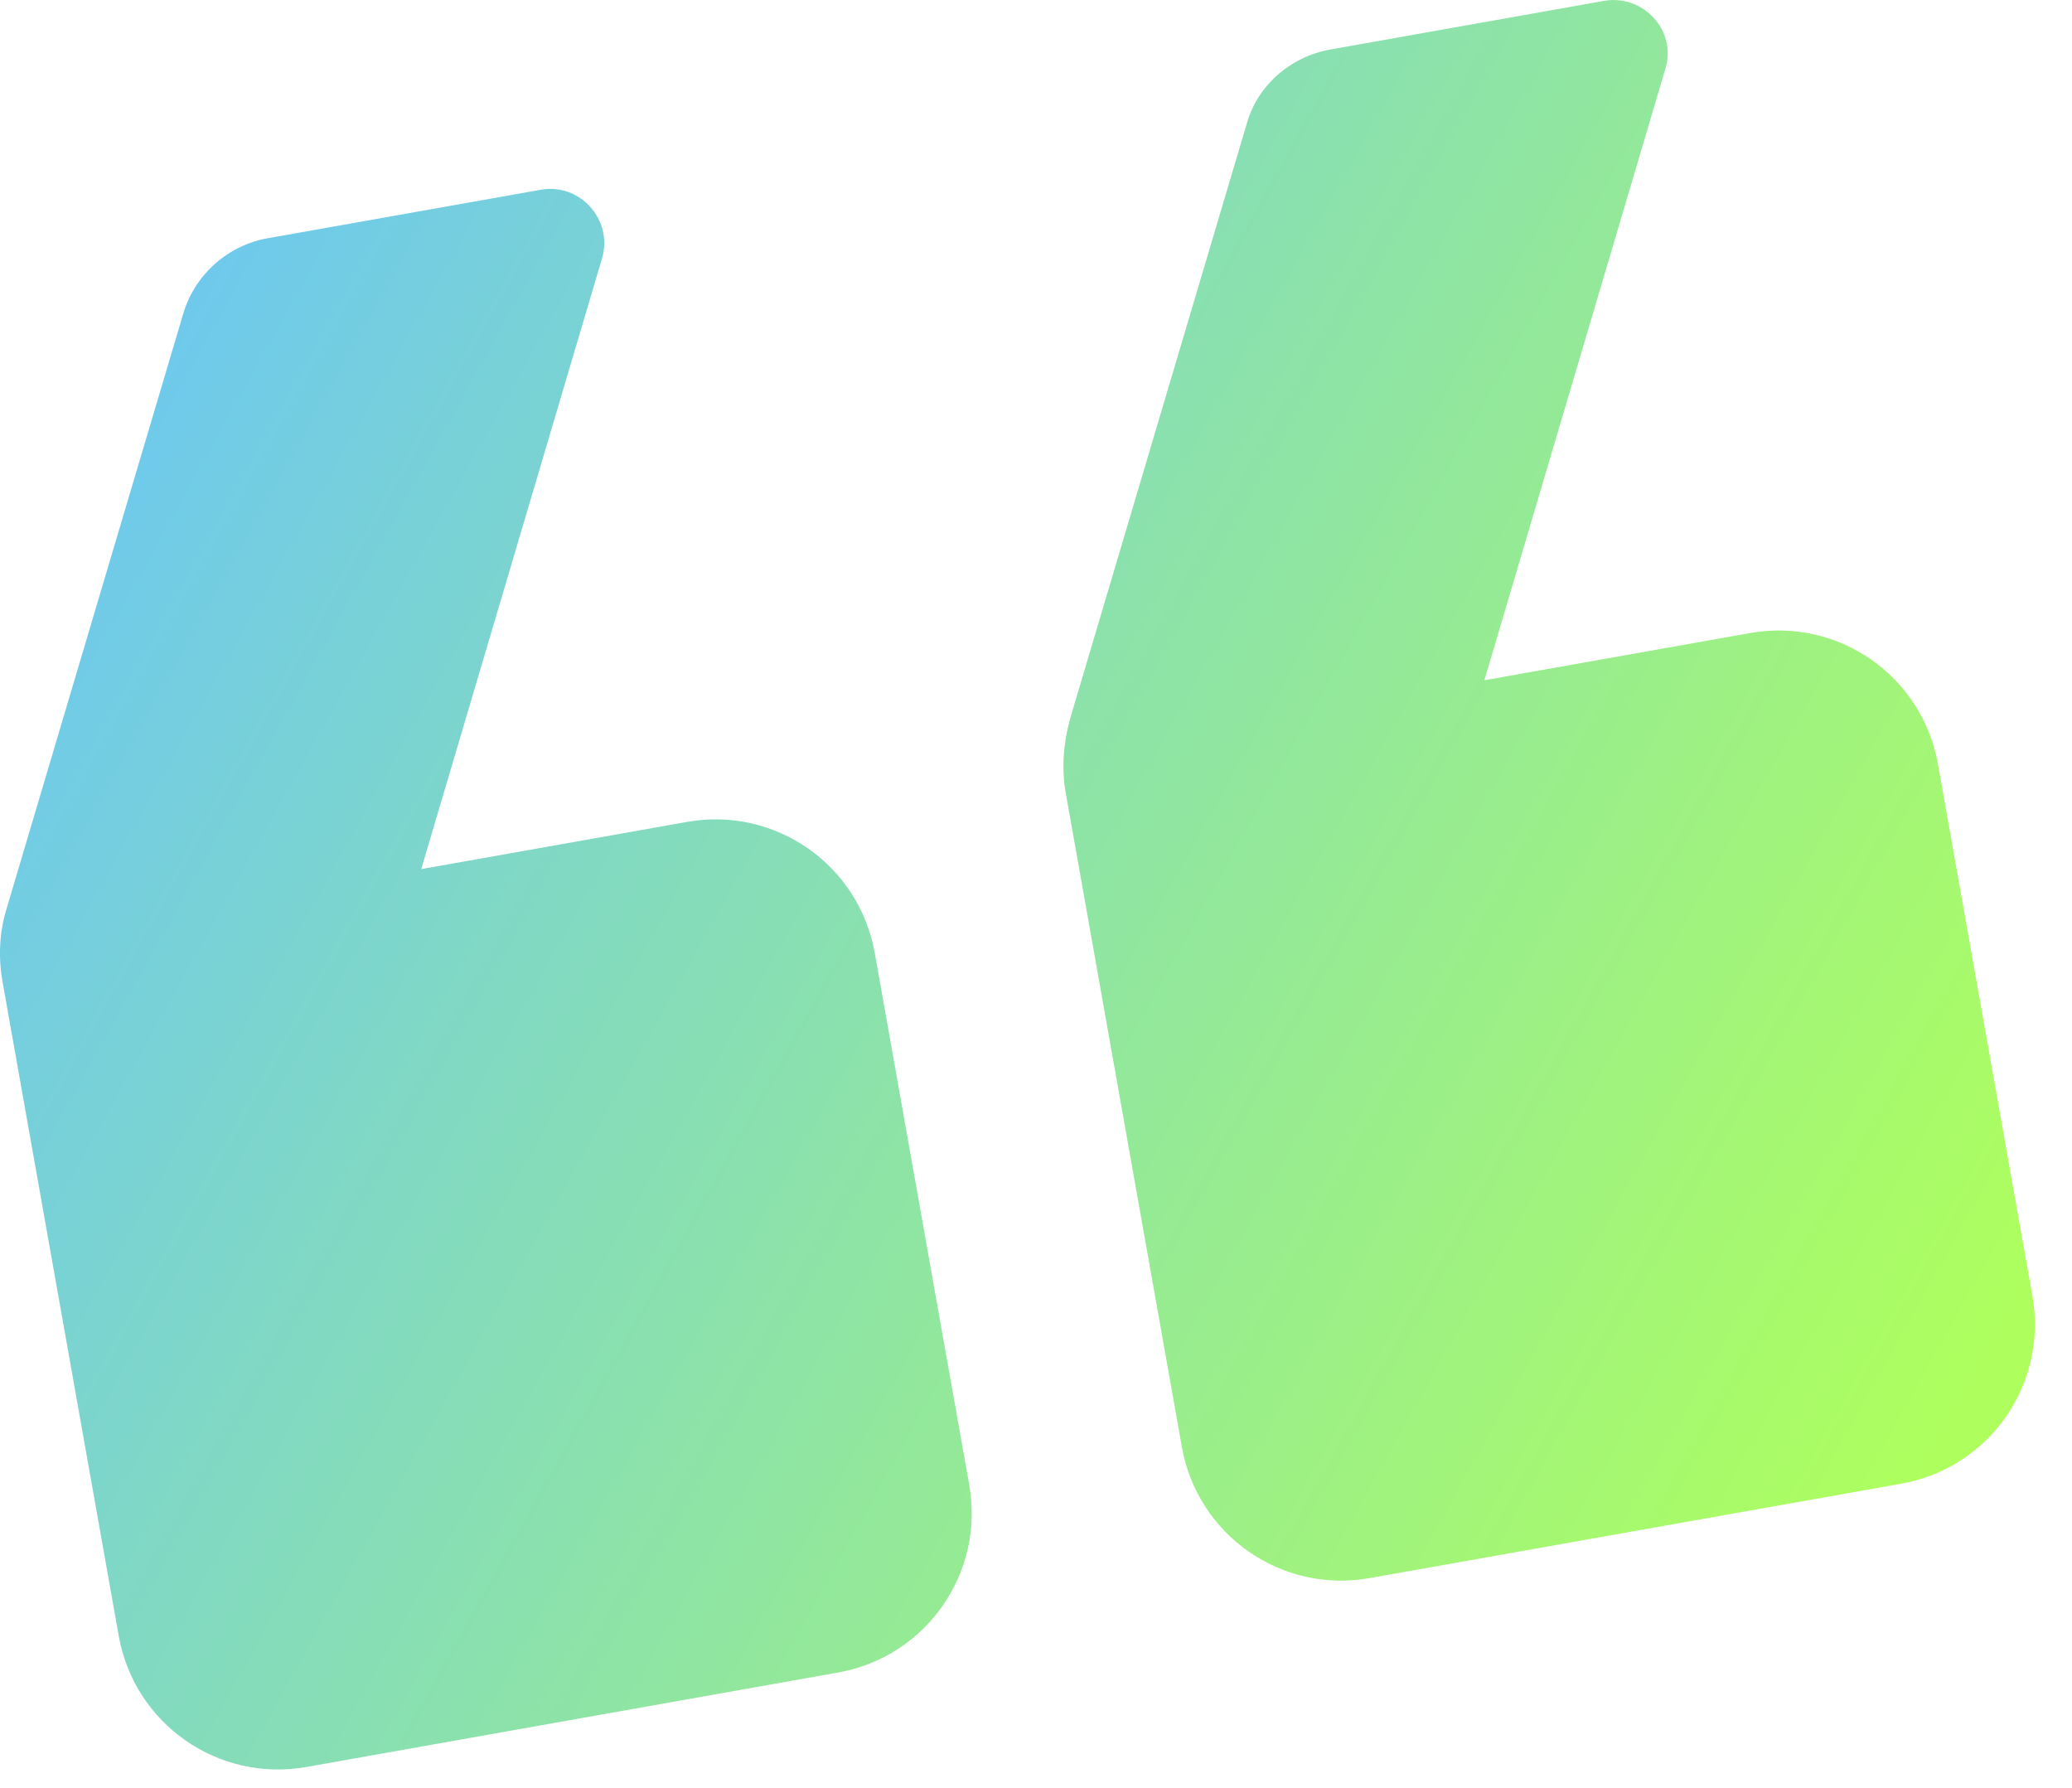
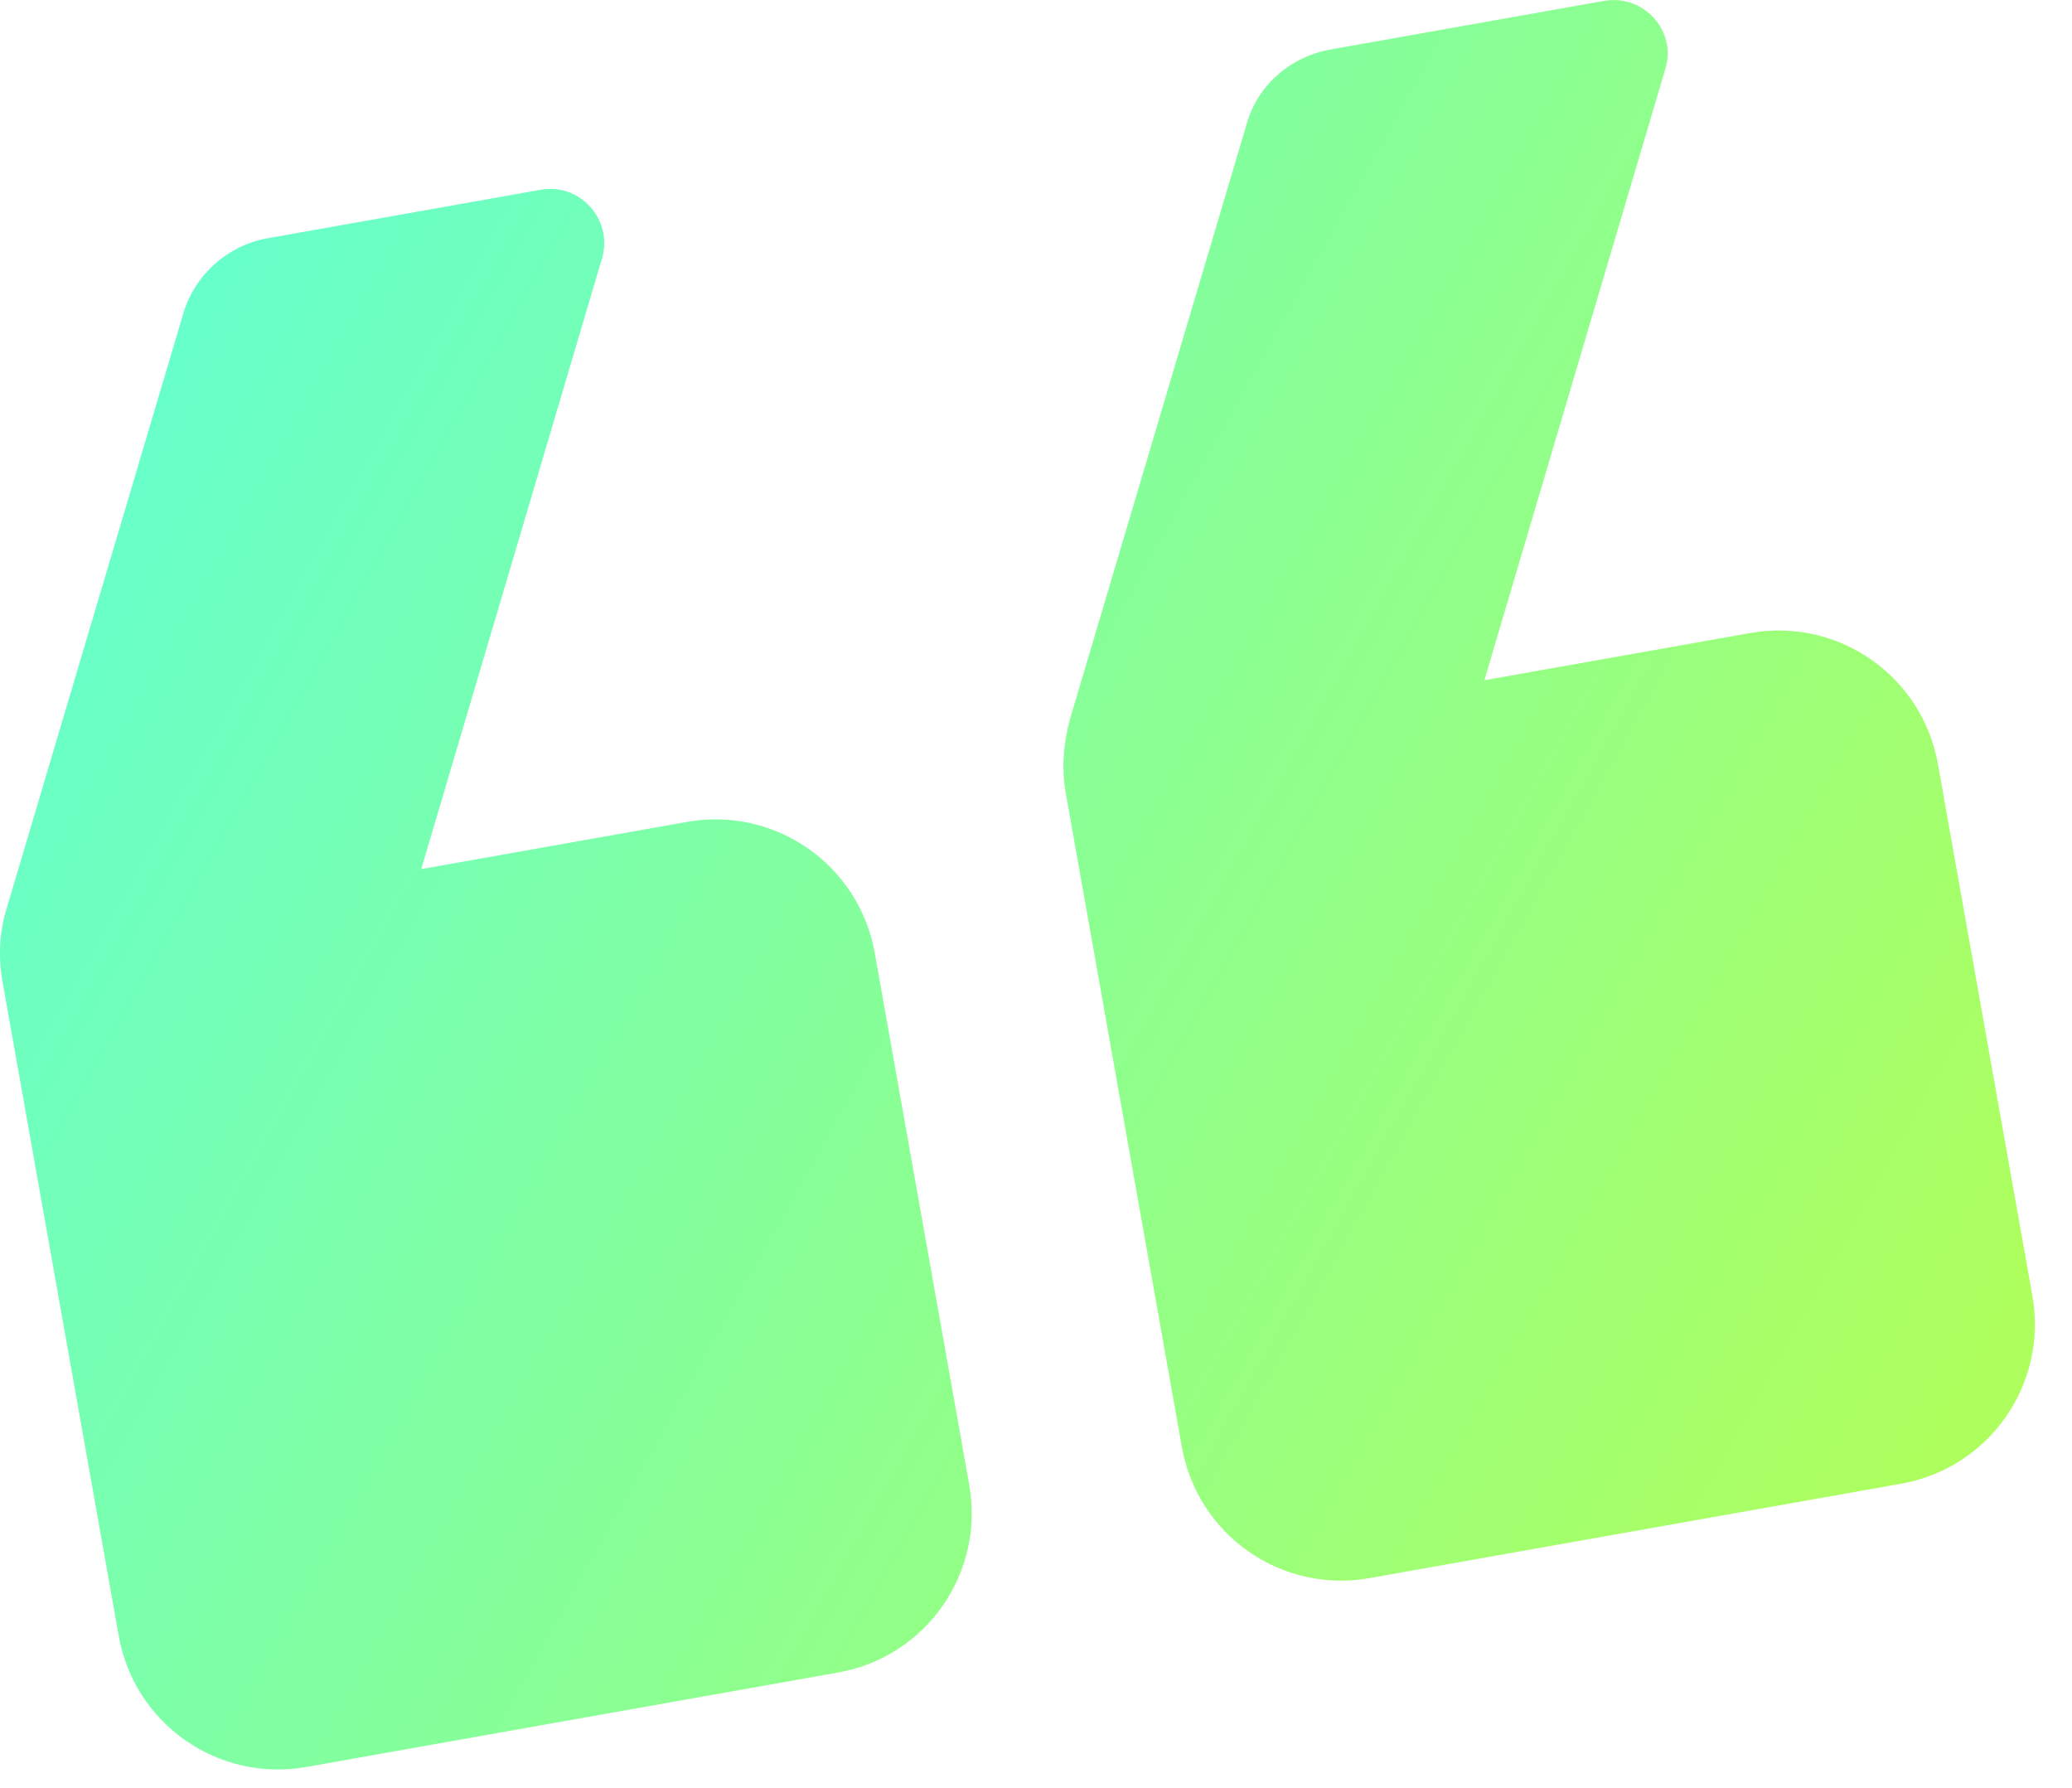
<svg xmlns="http://www.w3.org/2000/svg" width="51" height="44" viewBox="0 0 51 44" fill="none">
  <path d="M0.17 22.336L4.511 7.717C4.798 6.749 5.617 6.036 6.585 5.864L13.31 4.67C14.278 4.498 15.088 5.407 14.822 6.345L10.368 21.389L16.91 20.227C19.082 19.841 21.146 21.283 21.532 23.455L23.856 36.539C24.242 38.711 22.8 40.776 20.628 41.161L7.544 43.485C5.372 43.871 3.307 42.429 2.922 40.257L0.063 24.164C-0.044 23.562 -0.02 22.937 0.17 22.336ZM26.232 19.516L29.09 35.609C29.476 37.781 31.54 39.223 33.712 38.837L46.796 36.514C48.968 36.128 50.41 34.063 50.025 31.891L47.701 18.807C47.315 16.635 45.25 15.193 43.078 15.579L36.536 16.741L40.99 1.697C41.282 0.754 40.447 -0.15 39.478 0.022L32.753 1.217C31.759 1.393 30.94 2.105 30.68 3.069L26.339 17.688C26.175 18.284 26.125 18.914 26.232 19.516Z" fill="url(#paint0_linear_4906_4150)" />
  <defs>
    <linearGradient id="paint0_linear_4906_4150" x1="44.311" y1="42.216" x2="-6.731" y2="13.721" gradientUnits="userSpaceOnUse">
      <stop stop-color="#AEFF5D" />
-       <stop offset="1" stop-color="#66C2FF" />
+       <stop offset="1" stop-color="#5DFFD9" />
    </linearGradient>
  </defs>
</svg>
